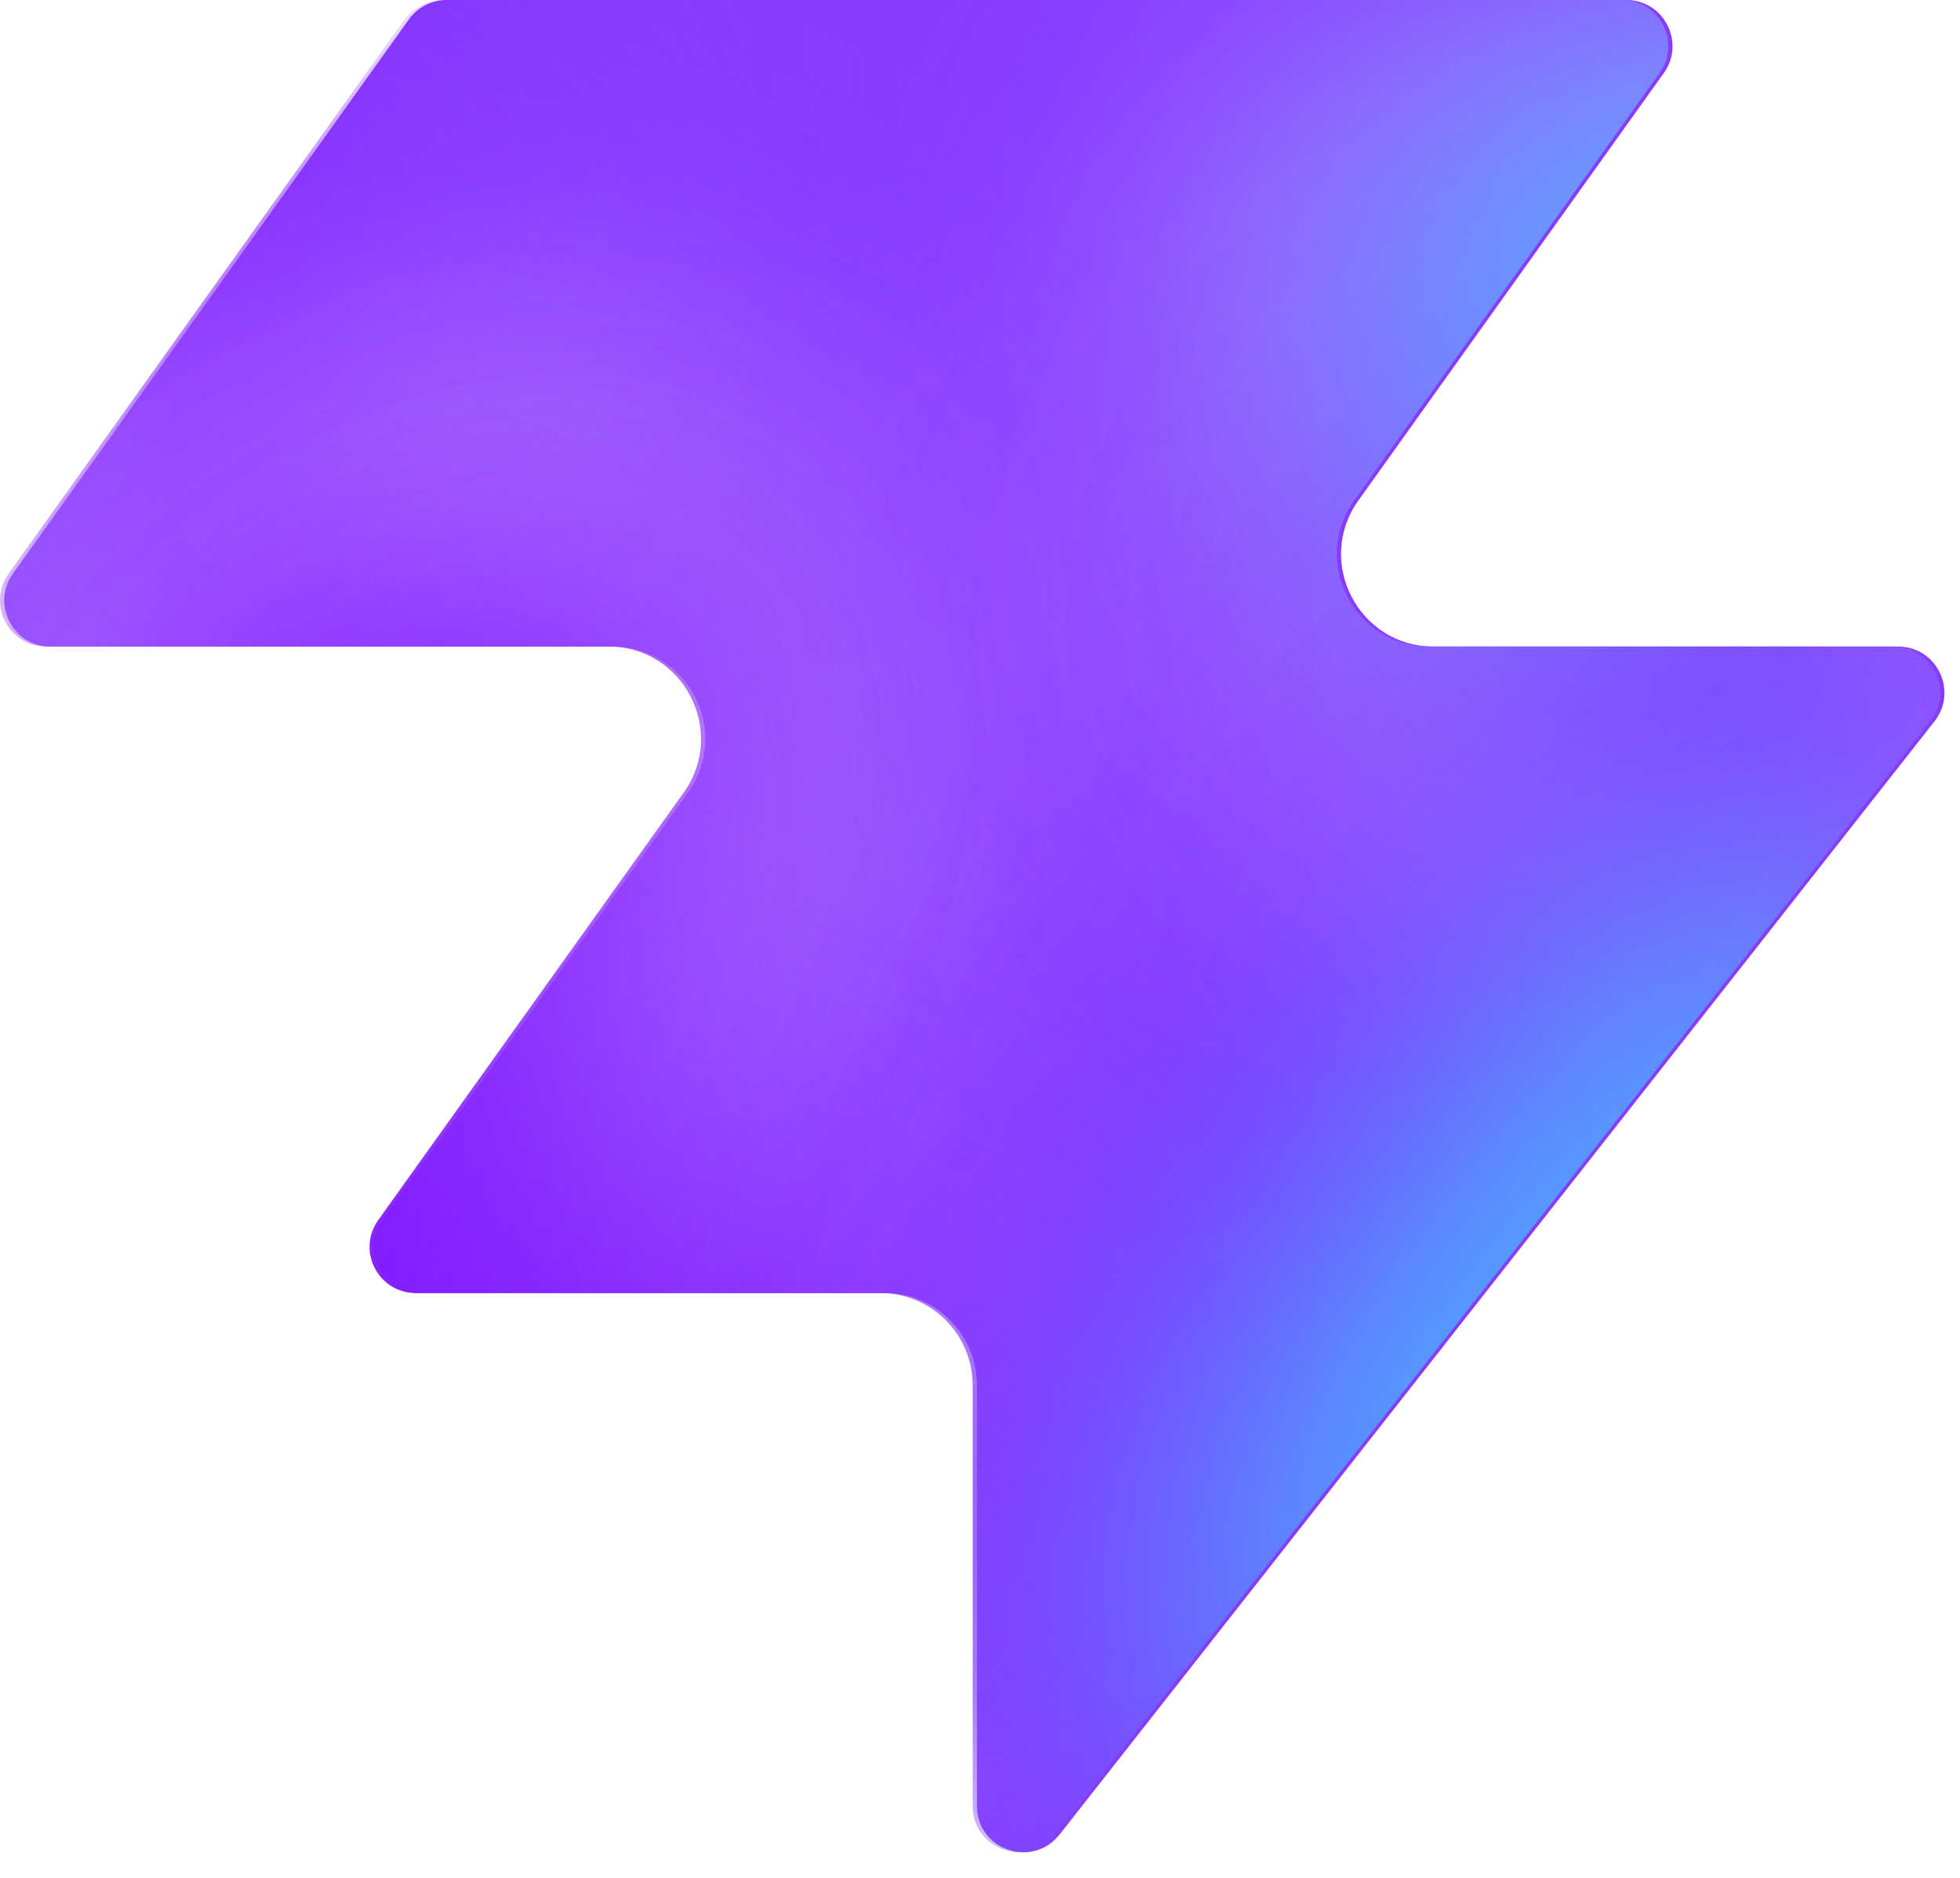
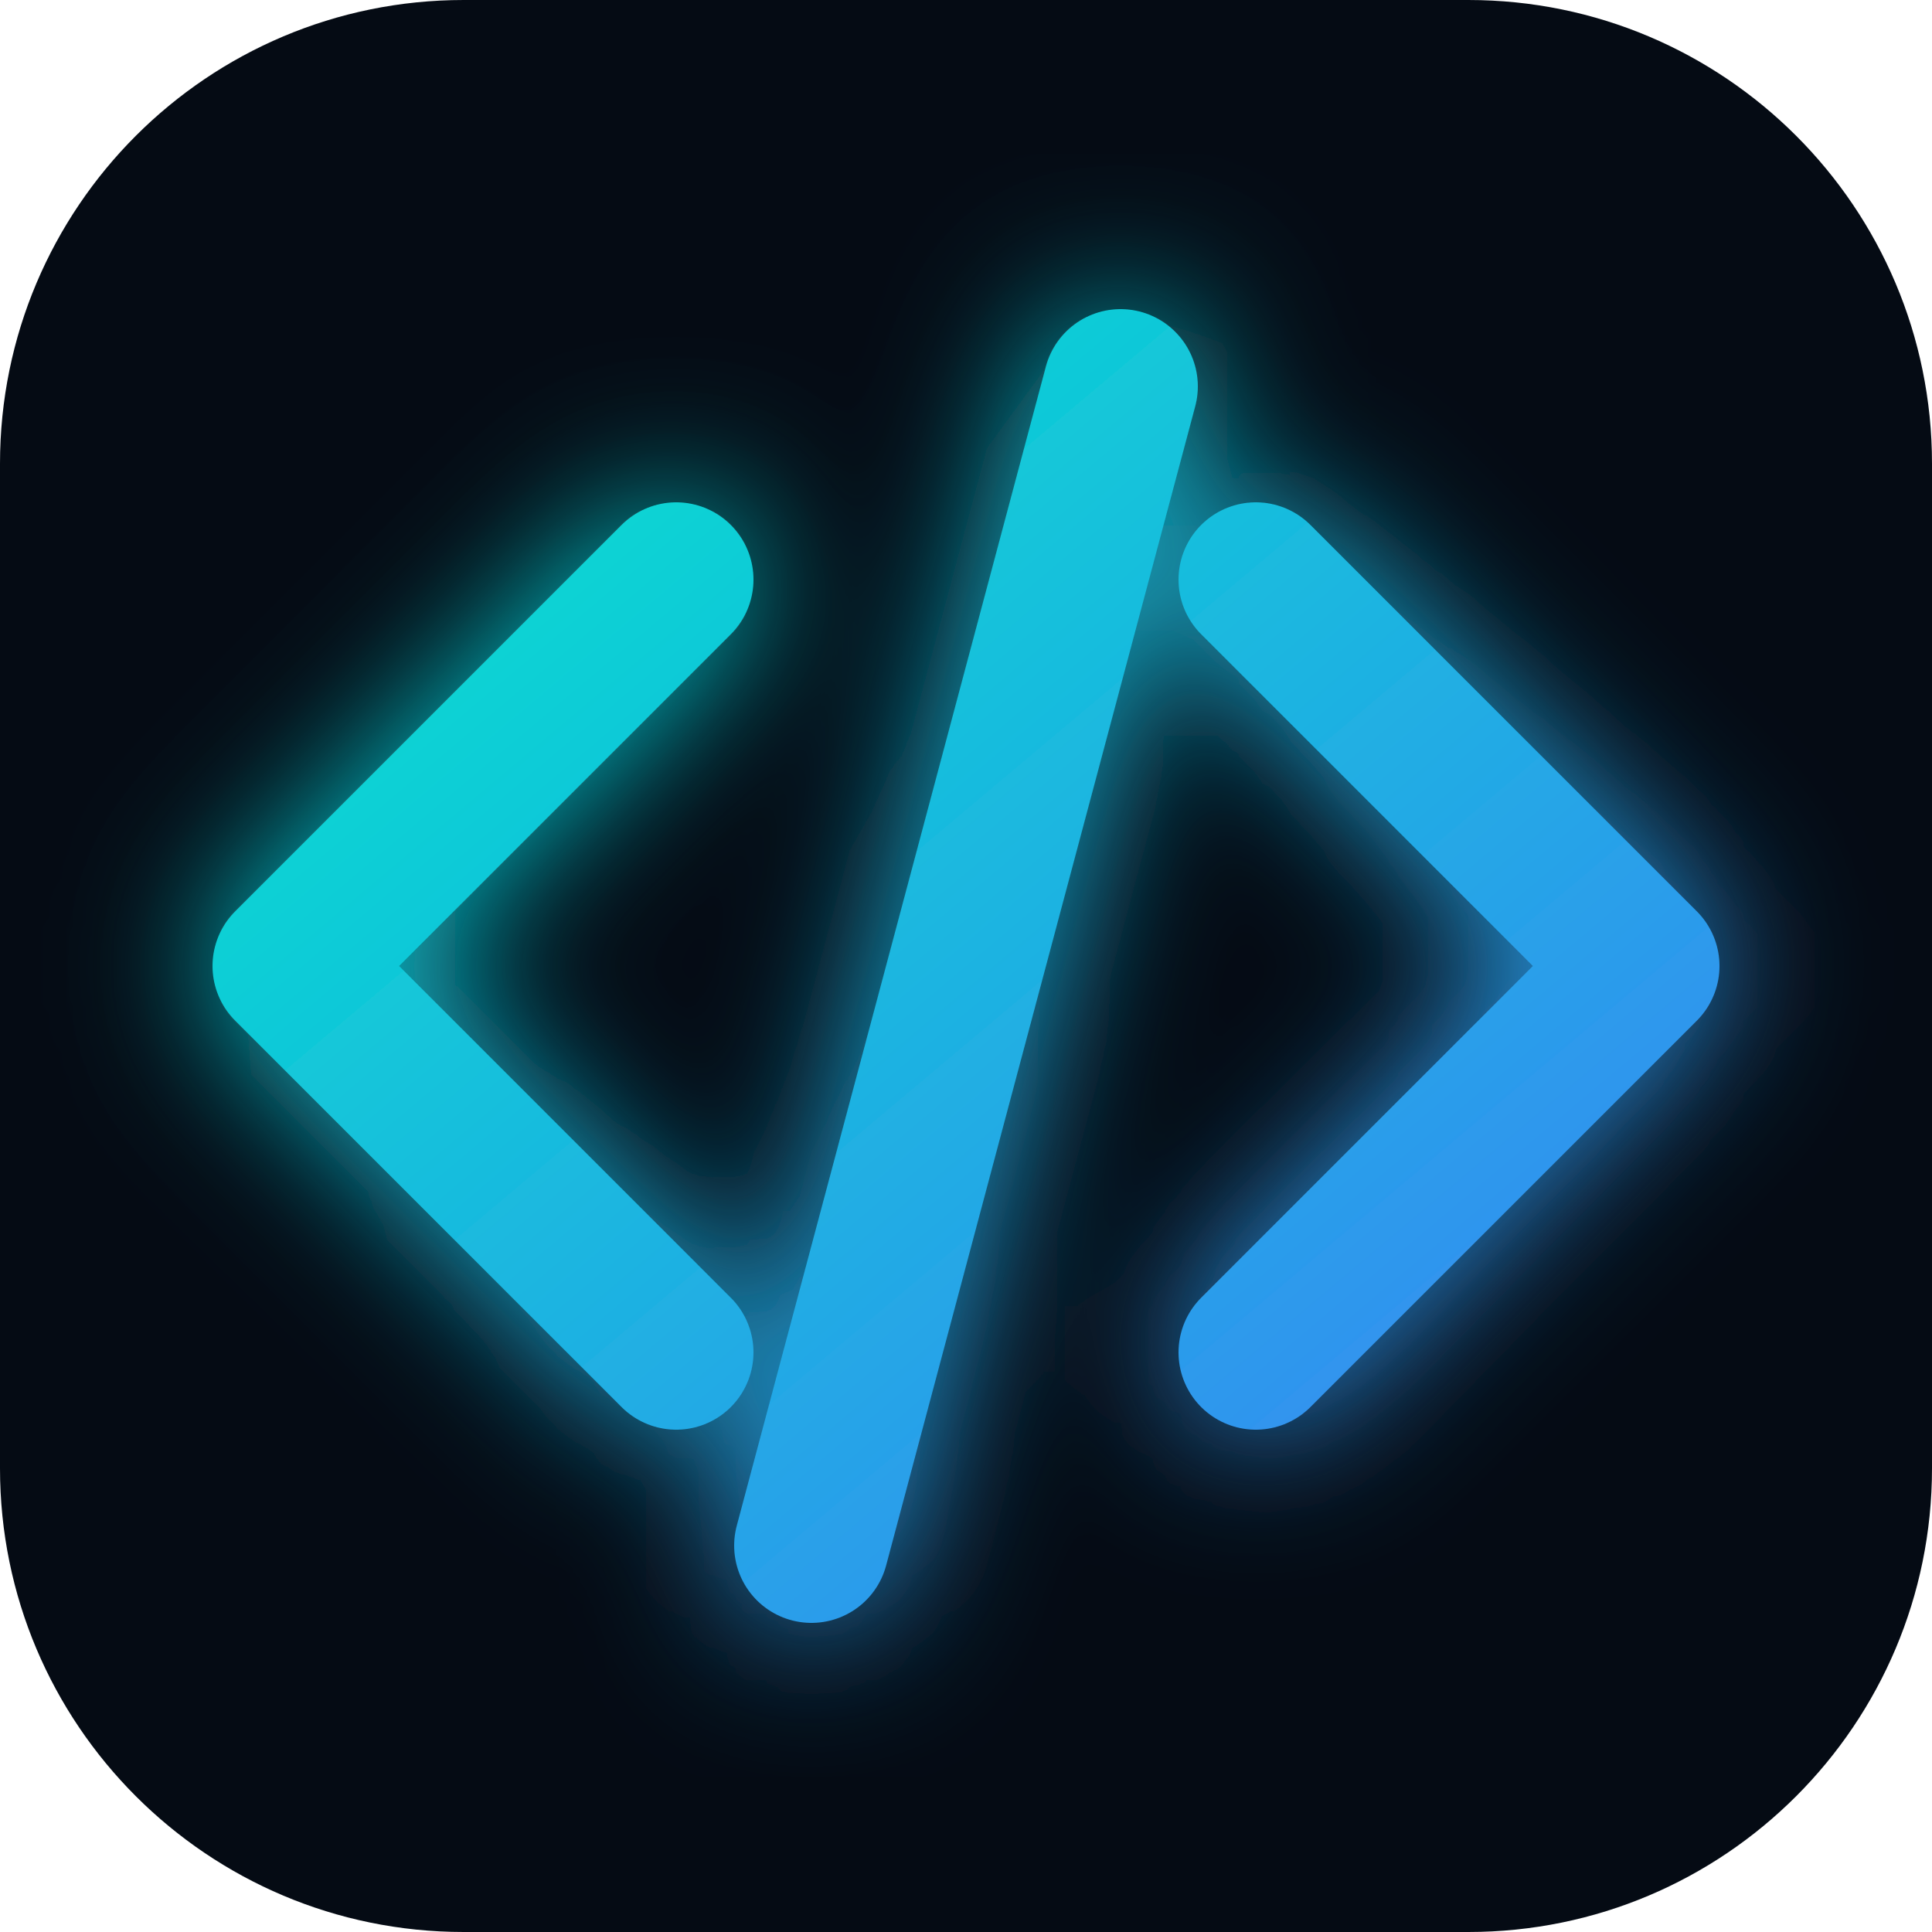
- <svg xmlns="http://www.w3.org/2000/svg" width="48" height="46" fill="none" viewBox="0 0 48 46">
-   <path fill="#863bff" d="M25.946 44.938c-.664.845-2.021.375-2.021-.698V33.937a2.26 2.26 0 0 0-2.262-2.262H10.287c-.92 0-1.456-1.04-.92-1.788l7.48-10.471c1.07-1.497 0-3.578-1.842-3.578H1.237c-.92 0-1.456-1.04-.92-1.788L10.013.474c.214-.297.556-.474.92-.474h28.894c.92 0 1.456 1.04.92 1.788l-7.48 10.471c-1.07 1.498 0 3.579 1.842 3.579h11.377c.943 0 1.473 1.088.89 1.83L25.947 44.94z" style="fill:#863bff;fill:color(display-p3 .525 .23 1);fill-opacity:1" />
-   <mask id="a" width="48" height="46" x="0" y="0" maskUnits="userSpaceOnUse" style="mask-type:alpha">
-     <path fill="#000" d="M25.842 44.938c-.664.844-2.021.375-2.021-.698V33.937a2.26 2.26 0 0 0-2.262-2.262H10.183c-.92 0-1.456-1.04-.92-1.788l7.48-10.471c1.07-1.498 0-3.579-1.842-3.579H1.133c-.92 0-1.456-1.04-.92-1.787L9.91.473c.214-.297.556-.474.92-.474h28.894c.92 0 1.456 1.04.92 1.788l-7.48 10.471c-1.07 1.498 0 3.578 1.842 3.578h11.377c.943 0 1.473 1.088.89 1.832L25.843 44.94z" style="fill:#000;fill-opacity:1" />
-   </mask>
-   <g mask="url(#a)">
-     <g filter="url(#b)">
-       <ellipse cx="5.508" cy="14.704" fill="#ede6ff" rx="5.508" ry="14.704" style="fill:#ede6ff;fill:color(display-p3 .927 .903 1);fill-opacity:1" transform="matrix(.00324 1 1 -.00324 -4.47 31.516)" />
-     </g>
-     <g filter="url(#c)">
-       <ellipse cx="10.399" cy="29.851" fill="#ede6ff" rx="10.399" ry="29.851" style="fill:#ede6ff;fill:color(display-p3 .927 .903 1);fill-opacity:1" transform="matrix(.00324 1 1 -.00324 -39.328 7.883)" />
-     </g>
-     <g filter="url(#d)">
-       <ellipse cx="5.508" cy="30.487" fill="#7e14ff" rx="5.508" ry="30.487" style="fill:#7e14ff;fill:color(display-p3 .492 .077 1);fill-opacity:1" transform="rotate(89.814 -25.913 -14.639)scale(1 -1)" />
-     </g>
-     <g filter="url(#e)">
-       <ellipse cx="5.508" cy="30.599" fill="#7e14ff" rx="5.508" ry="30.599" style="fill:#7e14ff;fill:color(display-p3 .492 .077 1);fill-opacity:1" transform="rotate(89.814 -32.644 -3.334)scale(1 -1)" />
-     </g>
-     <g filter="url(#f)">
-       <ellipse cx="5.508" cy="30.599" fill="#7e14ff" rx="5.508" ry="30.599" style="fill:#7e14ff;fill:color(display-p3 .492 .077 1);fill-opacity:1" transform="matrix(.00324 1 1 -.00324 -34.34 30.47)" />
-     </g>
-     <g filter="url(#g)">
-       <ellipse cx="14.072" cy="22.078" fill="#ede6ff" rx="14.072" ry="22.078" style="fill:#ede6ff;fill:color(display-p3 .927 .903 1);fill-opacity:1" transform="rotate(93.35 24.506 48.493)scale(-1 1)" />
-     </g>
-     <g filter="url(#h)">
-       <ellipse cx="3.47" cy="21.501" fill="#7e14ff" rx="3.47" ry="21.501" style="fill:#7e14ff;fill:color(display-p3 .492 .077 1);fill-opacity:1" transform="rotate(89.009 28.708 47.59)scale(-1 1)" />
-     </g>
-     <g filter="url(#i)">
-       <ellipse cx="3.47" cy="21.501" fill="#7e14ff" rx="3.47" ry="21.501" style="fill:#7e14ff;fill:color(display-p3 .492 .077 1);fill-opacity:1" transform="rotate(89.009 28.708 47.59)scale(-1 1)" />
-     </g>
-     <g filter="url(#j)">
-       <ellipse cx=".387" cy="8.972" fill="#7e14ff" rx="4.407" ry="29.108" style="fill:#7e14ff;fill:color(display-p3 .492 .077 1);fill-opacity:1" transform="rotate(39.51 .387 8.972)" />
-     </g>
-     <g filter="url(#k)">
-       <ellipse cx="47.523" cy="-6.092" fill="#7e14ff" rx="4.407" ry="29.108" style="fill:#7e14ff;fill:color(display-p3 .492 .077 1);fill-opacity:1" transform="rotate(37.892 47.523 -6.092)" />
-     </g>
-     <g filter="url(#l)">
-       <ellipse cx="41.412" cy="6.333" fill="#47bfff" rx="5.971" ry="9.665" style="fill:#47bfff;fill:color(display-p3 .28 .748 1);fill-opacity:1" transform="rotate(37.892 41.412 6.333)" />
-     </g>
-     <g filter="url(#m)">
-       <ellipse cx="-1.879" cy="38.332" fill="#7e14ff" rx="4.407" ry="29.108" style="fill:#7e14ff;fill:color(display-p3 .492 .077 1);fill-opacity:1" transform="rotate(37.892 -1.88 38.332)" />
-     </g>
-     <g filter="url(#n)">
-       <ellipse cx="-1.879" cy="38.332" fill="#7e14ff" rx="4.407" ry="29.108" style="fill:#7e14ff;fill:color(display-p3 .492 .077 1);fill-opacity:1" transform="rotate(37.892 -1.88 38.332)" />
-     </g>
-     <g filter="url(#o)">
-       <ellipse cx="35.651" cy="29.907" fill="#7e14ff" rx="4.407" ry="29.108" style="fill:#7e14ff;fill:color(display-p3 .492 .077 1);fill-opacity:1" transform="rotate(37.892 35.651 29.907)" />
-     </g>
-     <g filter="url(#p)">
-       <ellipse cx="38.418" cy="32.4" fill="#47bfff" rx="5.971" ry="15.297" style="fill:#47bfff;fill:color(display-p3 .28 .748 1);fill-opacity:1" transform="rotate(37.892 38.418 32.4)" />
-     </g>
-   </g>
+ <svg xmlns="http://www.w3.org/2000/svg" viewBox="0 0 100 100">
  <defs>
-     <filter id="b" width="60.045" height="41.654" x="-19.77" y="16.149" color-interpolation-filters="sRGB" filterUnits="userSpaceOnUse">
-       <feFlood flood-opacity="0" result="BackgroundImageFix" />
-       <feBlend in="SourceGraphic" in2="BackgroundImageFix" result="shape" />
-       <feGaussianBlur result="effect1_foregroundBlur_2002_17158" stdDeviation="7.659" />
-     </filter>
-     <filter id="c" width="90.34" height="51.437" x="-54.613" y="-7.533" color-interpolation-filters="sRGB" filterUnits="userSpaceOnUse">
-       <feFlood flood-opacity="0" result="BackgroundImageFix" />
-       <feBlend in="SourceGraphic" in2="BackgroundImageFix" result="shape" />
-       <feGaussianBlur result="effect1_foregroundBlur_2002_17158" stdDeviation="7.659" />
-     </filter>
-     <filter id="d" width="79.355" height="29.4" x="-49.64" y="2.03" color-interpolation-filters="sRGB" filterUnits="userSpaceOnUse">
-       <feFlood flood-opacity="0" result="BackgroundImageFix" />
-       <feBlend in="SourceGraphic" in2="BackgroundImageFix" result="shape" />
-       <feGaussianBlur result="effect1_foregroundBlur_2002_17158" stdDeviation="4.596" />
-     </filter>
-     <filter id="e" width="79.579" height="29.4" x="-45.045" y="20.029" color-interpolation-filters="sRGB" filterUnits="userSpaceOnUse">
-       <feFlood flood-opacity="0" result="BackgroundImageFix" />
-       <feBlend in="SourceGraphic" in2="BackgroundImageFix" result="shape" />
-       <feGaussianBlur result="effect1_foregroundBlur_2002_17158" stdDeviation="4.596" />
-     </filter>
-     <filter id="f" width="79.579" height="29.4" x="-43.513" y="21.178" color-interpolation-filters="sRGB" filterUnits="userSpaceOnUse">
-       <feFlood flood-opacity="0" result="BackgroundImageFix" />
-       <feBlend in="SourceGraphic" in2="BackgroundImageFix" result="shape" />
-       <feGaussianBlur result="effect1_foregroundBlur_2002_17158" stdDeviation="4.596" />
-     </filter>
-     <filter id="g" width="74.749" height="58.852" x="15.756" y="-17.901" color-interpolation-filters="sRGB" filterUnits="userSpaceOnUse">
-       <feFlood flood-opacity="0" result="BackgroundImageFix" />
-       <feBlend in="SourceGraphic" in2="BackgroundImageFix" result="shape" />
-       <feGaussianBlur result="effect1_foregroundBlur_2002_17158" stdDeviation="7.659" />
-     </filter>
-     <filter id="h" width="61.377" height="25.362" x="23.548" y="2.284" color-interpolation-filters="sRGB" filterUnits="userSpaceOnUse">
-       <feFlood flood-opacity="0" result="BackgroundImageFix" />
-       <feBlend in="SourceGraphic" in2="BackgroundImageFix" result="shape" />
-       <feGaussianBlur result="effect1_foregroundBlur_2002_17158" stdDeviation="4.596" />
-     </filter>
-     <filter id="i" width="61.377" height="25.362" x="23.548" y="2.284" color-interpolation-filters="sRGB" filterUnits="userSpaceOnUse">
-       <feFlood flood-opacity="0" result="BackgroundImageFix" />
-       <feBlend in="SourceGraphic" in2="BackgroundImageFix" result="shape" />
-       <feGaussianBlur result="effect1_foregroundBlur_2002_17158" stdDeviation="4.596" />
-     </filter>
-     <filter id="j" width="56.045" height="63.649" x="-27.636" y="-22.853" color-interpolation-filters="sRGB" filterUnits="userSpaceOnUse">
-       <feFlood flood-opacity="0" result="BackgroundImageFix" />
-       <feBlend in="SourceGraphic" in2="BackgroundImageFix" result="shape" />
-       <feGaussianBlur result="effect1_foregroundBlur_2002_17158" stdDeviation="4.596" />
-     </filter>
-     <filter id="k" width="54.814" height="64.646" x="20.116" y="-38.415" color-interpolation-filters="sRGB" filterUnits="userSpaceOnUse">
-       <feFlood flood-opacity="0" result="BackgroundImageFix" />
-       <feBlend in="SourceGraphic" in2="BackgroundImageFix" result="shape" />
-       <feGaussianBlur result="effect1_foregroundBlur_2002_17158" stdDeviation="4.596" />
-     </filter>
-     <filter id="l" width="33.541" height="35.313" x="24.641" y="-11.323" color-interpolation-filters="sRGB" filterUnits="userSpaceOnUse">
-       <feFlood flood-opacity="0" result="BackgroundImageFix" />
-       <feBlend in="SourceGraphic" in2="BackgroundImageFix" result="shape" />
-       <feGaussianBlur result="effect1_foregroundBlur_2002_17158" stdDeviation="4.596" />
-     </filter>
-     <filter id="m" width="54.814" height="64.646" x="-29.286" y="6.009" color-interpolation-filters="sRGB" filterUnits="userSpaceOnUse">
-       <feFlood flood-opacity="0" result="BackgroundImageFix" />
-       <feBlend in="SourceGraphic" in2="BackgroundImageFix" result="shape" />
-       <feGaussianBlur result="effect1_foregroundBlur_2002_17158" stdDeviation="4.596" />
-     </filter>
-     <filter id="n" width="54.814" height="64.646" x="-29.286" y="6.009" color-interpolation-filters="sRGB" filterUnits="userSpaceOnUse">
-       <feFlood flood-opacity="0" result="BackgroundImageFix" />
-       <feBlend in="SourceGraphic" in2="BackgroundImageFix" result="shape" />
-       <feGaussianBlur result="effect1_foregroundBlur_2002_17158" stdDeviation="4.596" />
-     </filter>
-     <filter id="o" width="54.814" height="64.646" x="8.244" y="-2.416" color-interpolation-filters="sRGB" filterUnits="userSpaceOnUse">
-       <feFlood flood-opacity="0" result="BackgroundImageFix" />
-       <feBlend in="SourceGraphic" in2="BackgroundImageFix" result="shape" />
-       <feGaussianBlur result="effect1_foregroundBlur_2002_17158" stdDeviation="4.596" />
-     </filter>
-     <filter id="p" width="39.409" height="43.623" x="18.713" y="10.588" color-interpolation-filters="sRGB" filterUnits="userSpaceOnUse">
-       <feFlood flood-opacity="0" result="BackgroundImageFix" />
-       <feBlend in="SourceGraphic" in2="BackgroundImageFix" result="shape" />
-       <feGaussianBlur result="effect1_foregroundBlur_2002_17158" stdDeviation="4.596" />
+     <linearGradient id="grad" x1="0%" y1="0%" x2="100%" y2="100%">
+       <stop offset="0%" stop-color="#00E5CC" />
+       <stop offset="100%" stop-color="#3b82f6" />
+     </linearGradient>
+     <filter id="glow" x="-20%" y="-20%" width="140%" height="140%">
+       <feGaussianBlur stdDeviation="4" result="blur" />
+       <feComposite in="SourceGraphic" in2="blur" operator="over" />
    </filter>
  </defs>
+   <rect width="100" height="100" rx="24" fill="#050b14" />
+   <path d="M35 30 L15 50 L35 70 M65 30 L85 50 L65 70 M58 20 L42 80" fill="none" stroke="url(#grad)" stroke-width="8" stroke-linecap="round" stroke-linejoin="round" filter="url(#glow)" />
</svg>
